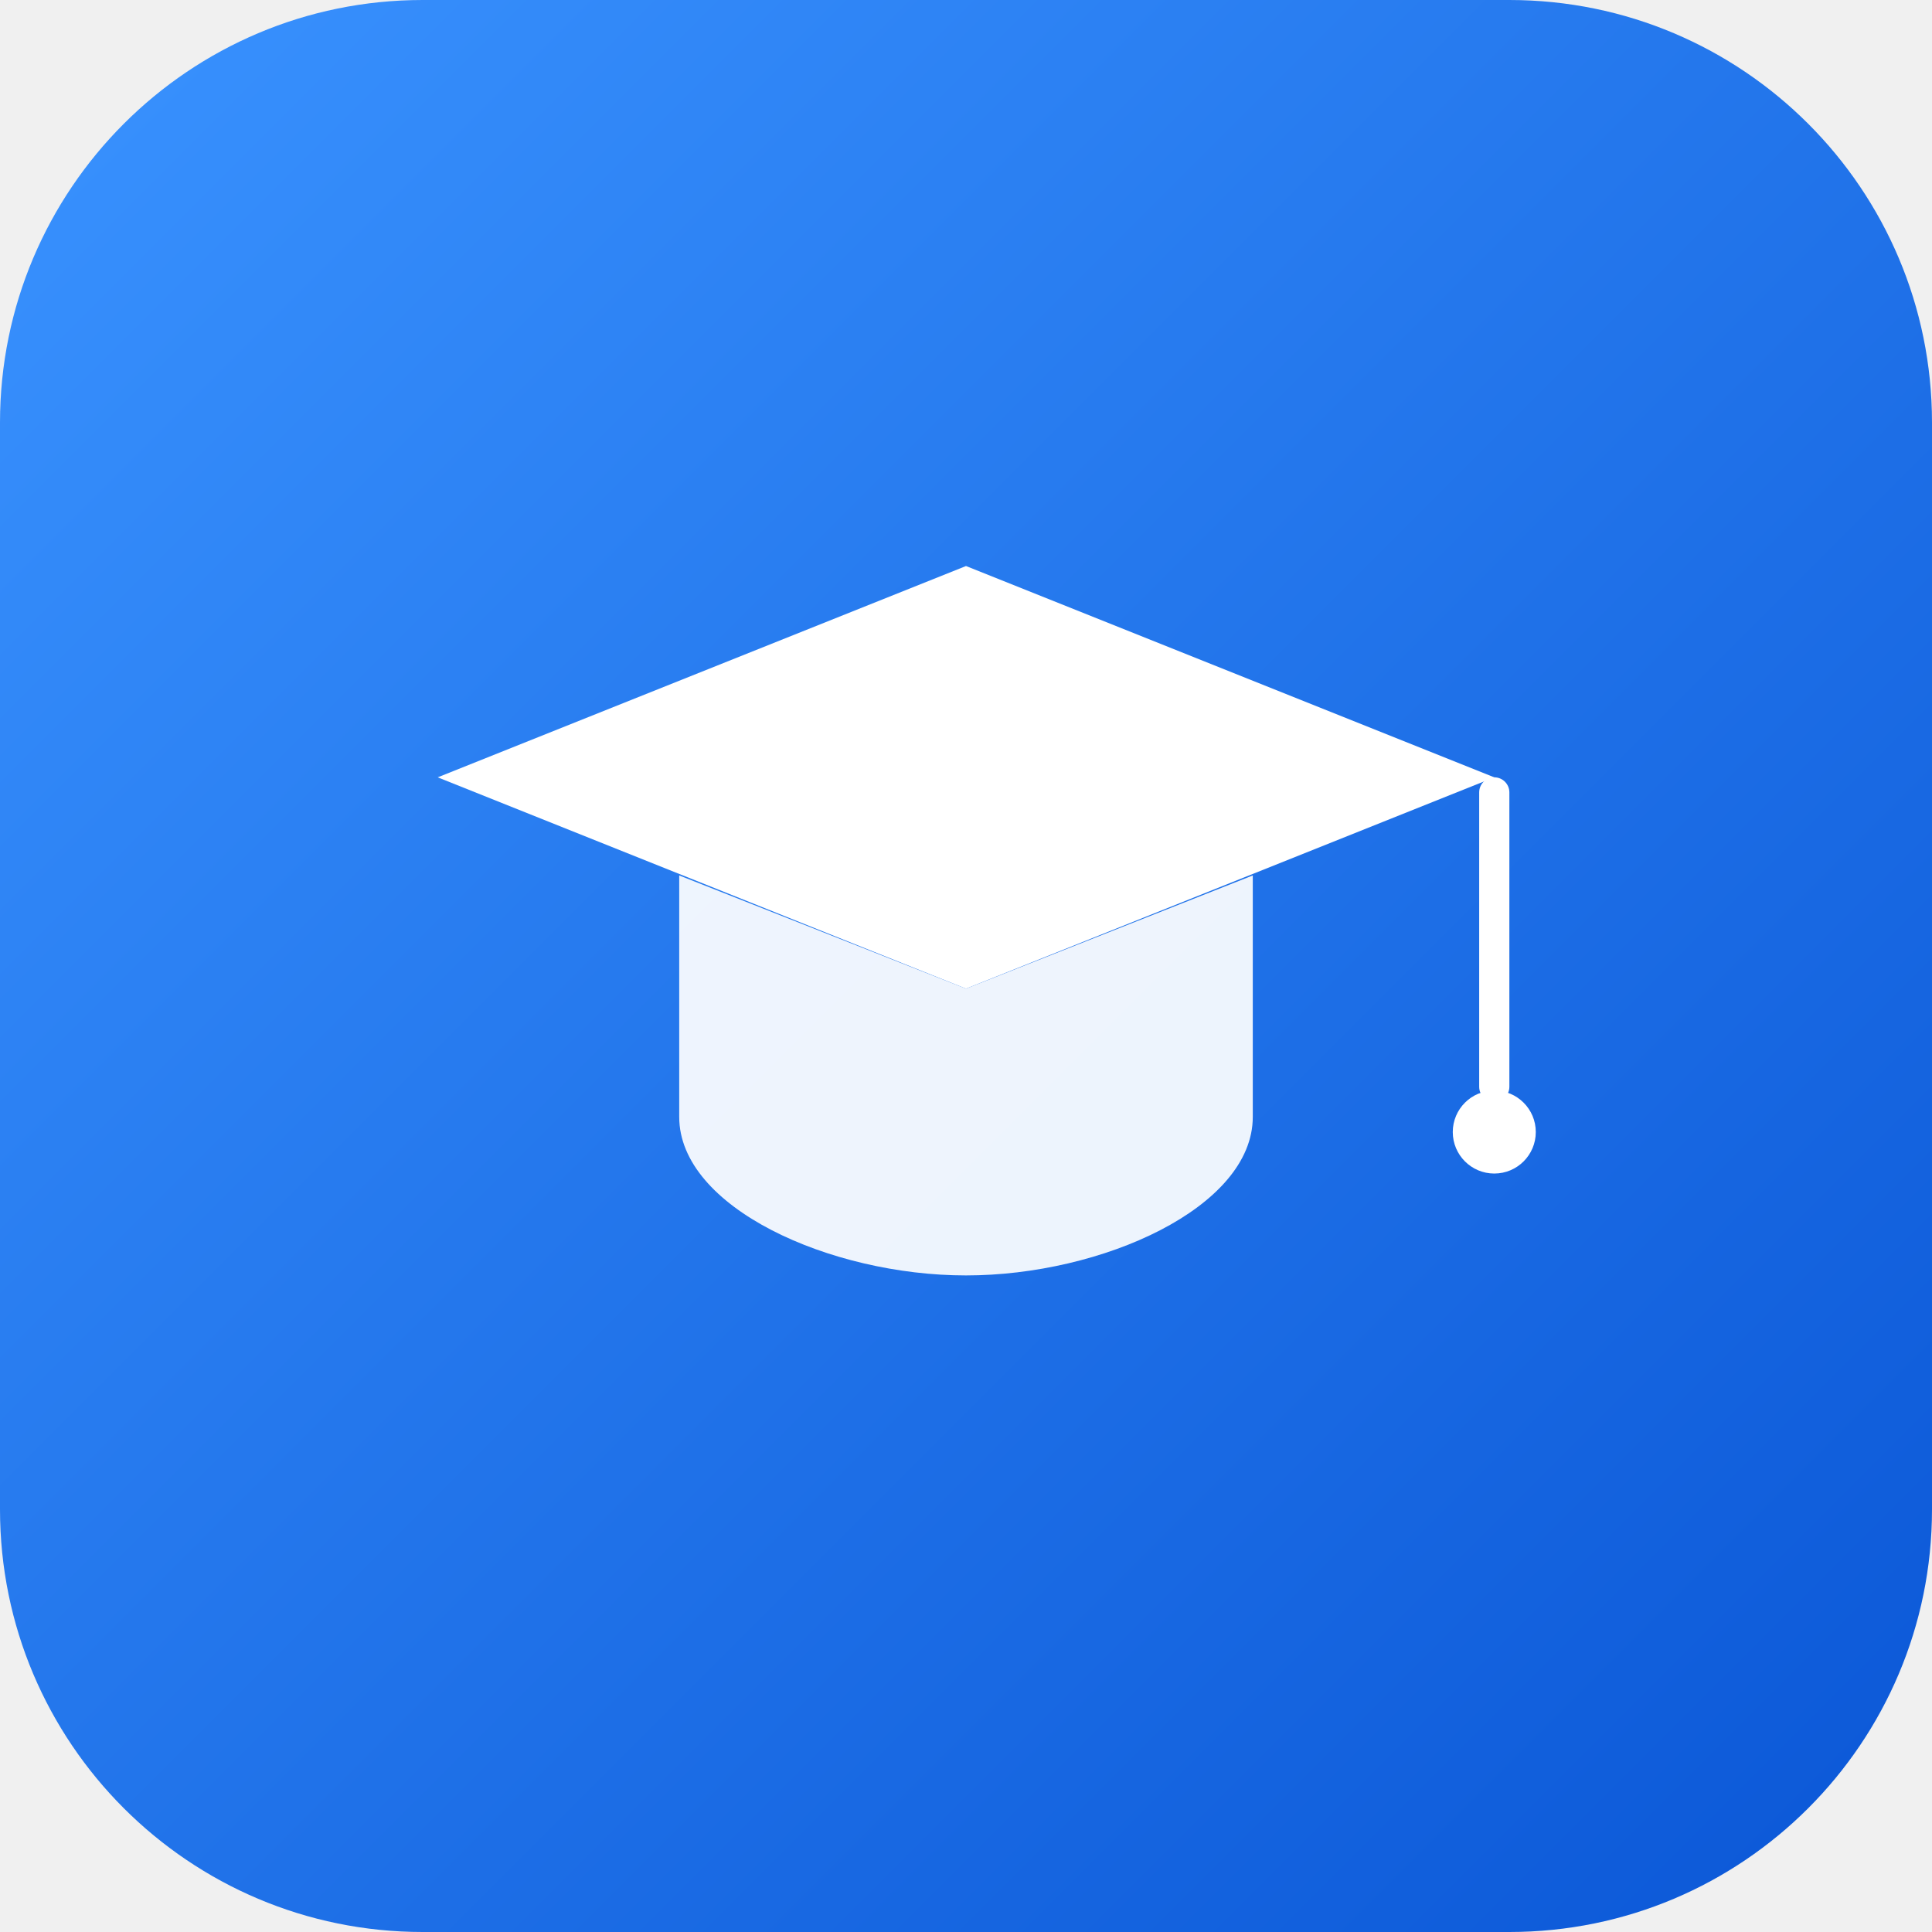
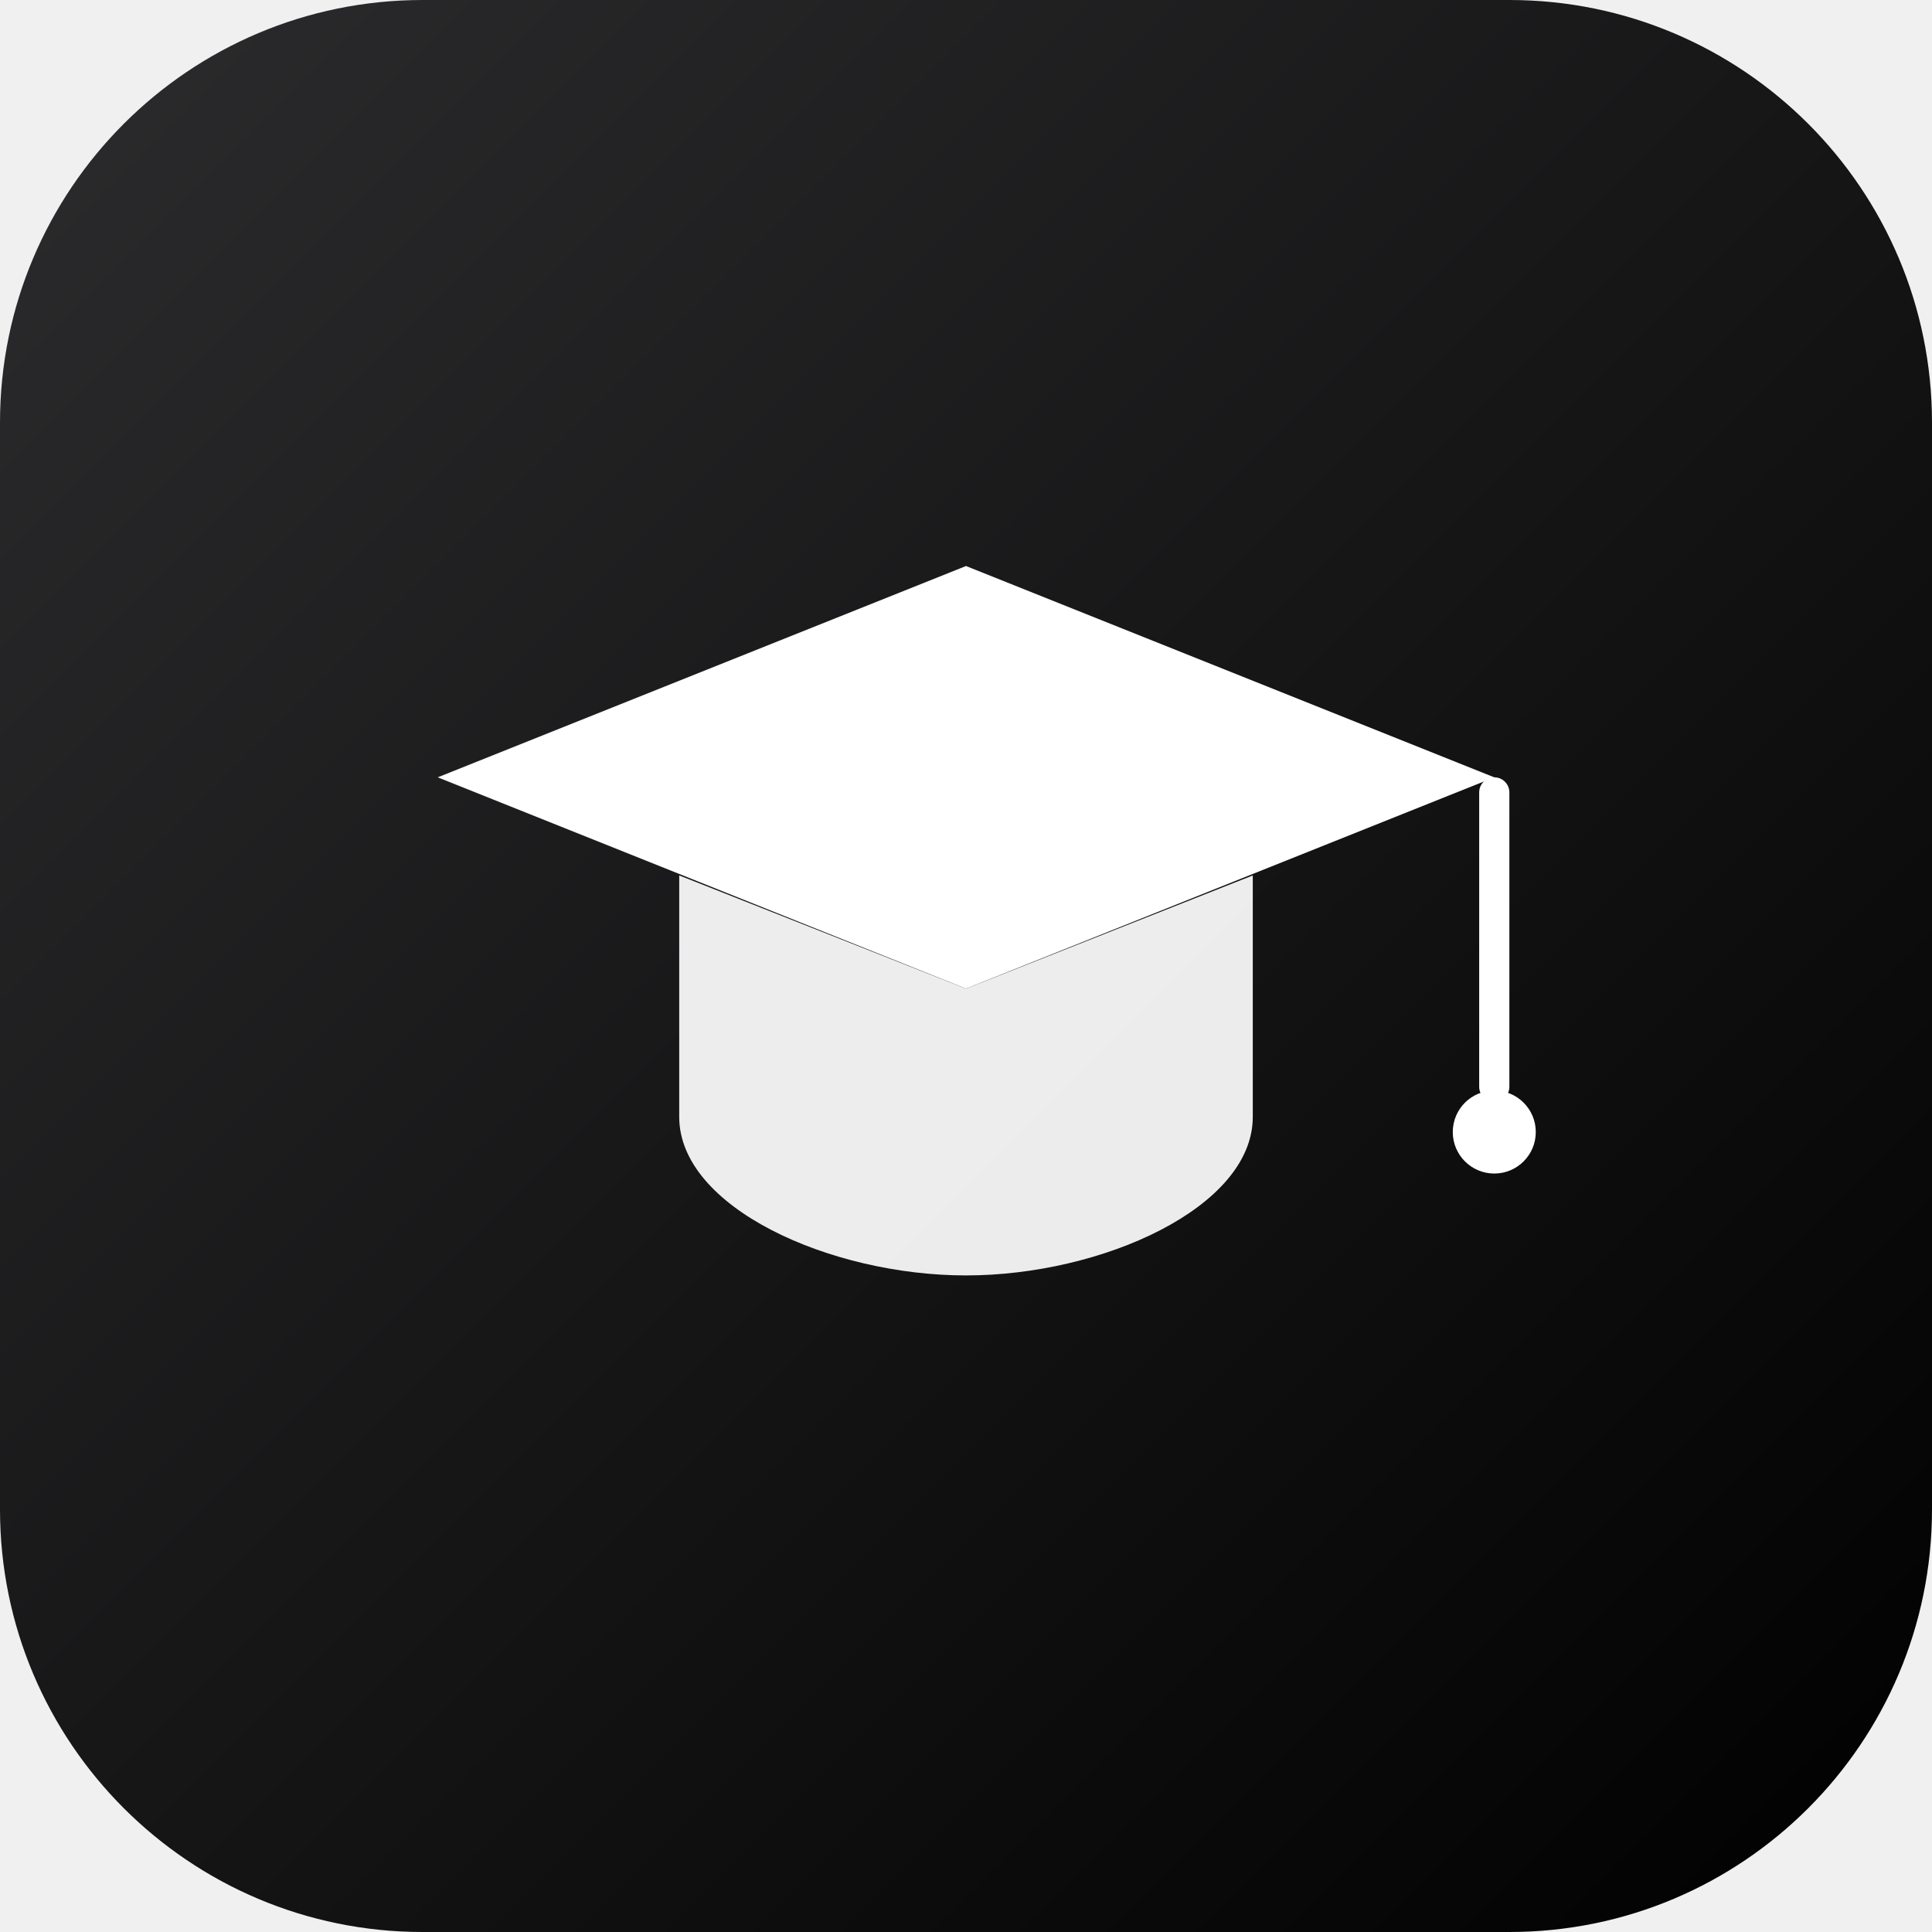
<svg xmlns="http://www.w3.org/2000/svg" width="512" height="512" viewBox="0 0 512 512">
  <defs>
    <linearGradient id="bg" x1="0" y1="0" x2="1" y2="1">
-       <stop offset="0%" stop-color="#3A93FF" />
-       <stop offset="100%" stop-color="#0A56D6" />
+       <stop offset="0%" stop-color="#2C2C2E" />
+       <stop offset="100%" stop-color="#000000" />
    </linearGradient>
  </defs>
  <rect width="512" height="512" rx="112" fill="url(#bg)" />
  <g fill="#FFFFFF">
    <polygon points="256,150 396,206 256,262 116,206" />
    <path d="M180 232 L180 296 C180 320 220 338 256 338 C292 338 332 320 332 296 L332 232 L256 262 Z" opacity="0.92" />
    <rect x="392" y="206" width="8" height="86" rx="4" />
    <circle cx="396" cy="300" r="11" />
  </g>
</svg>
